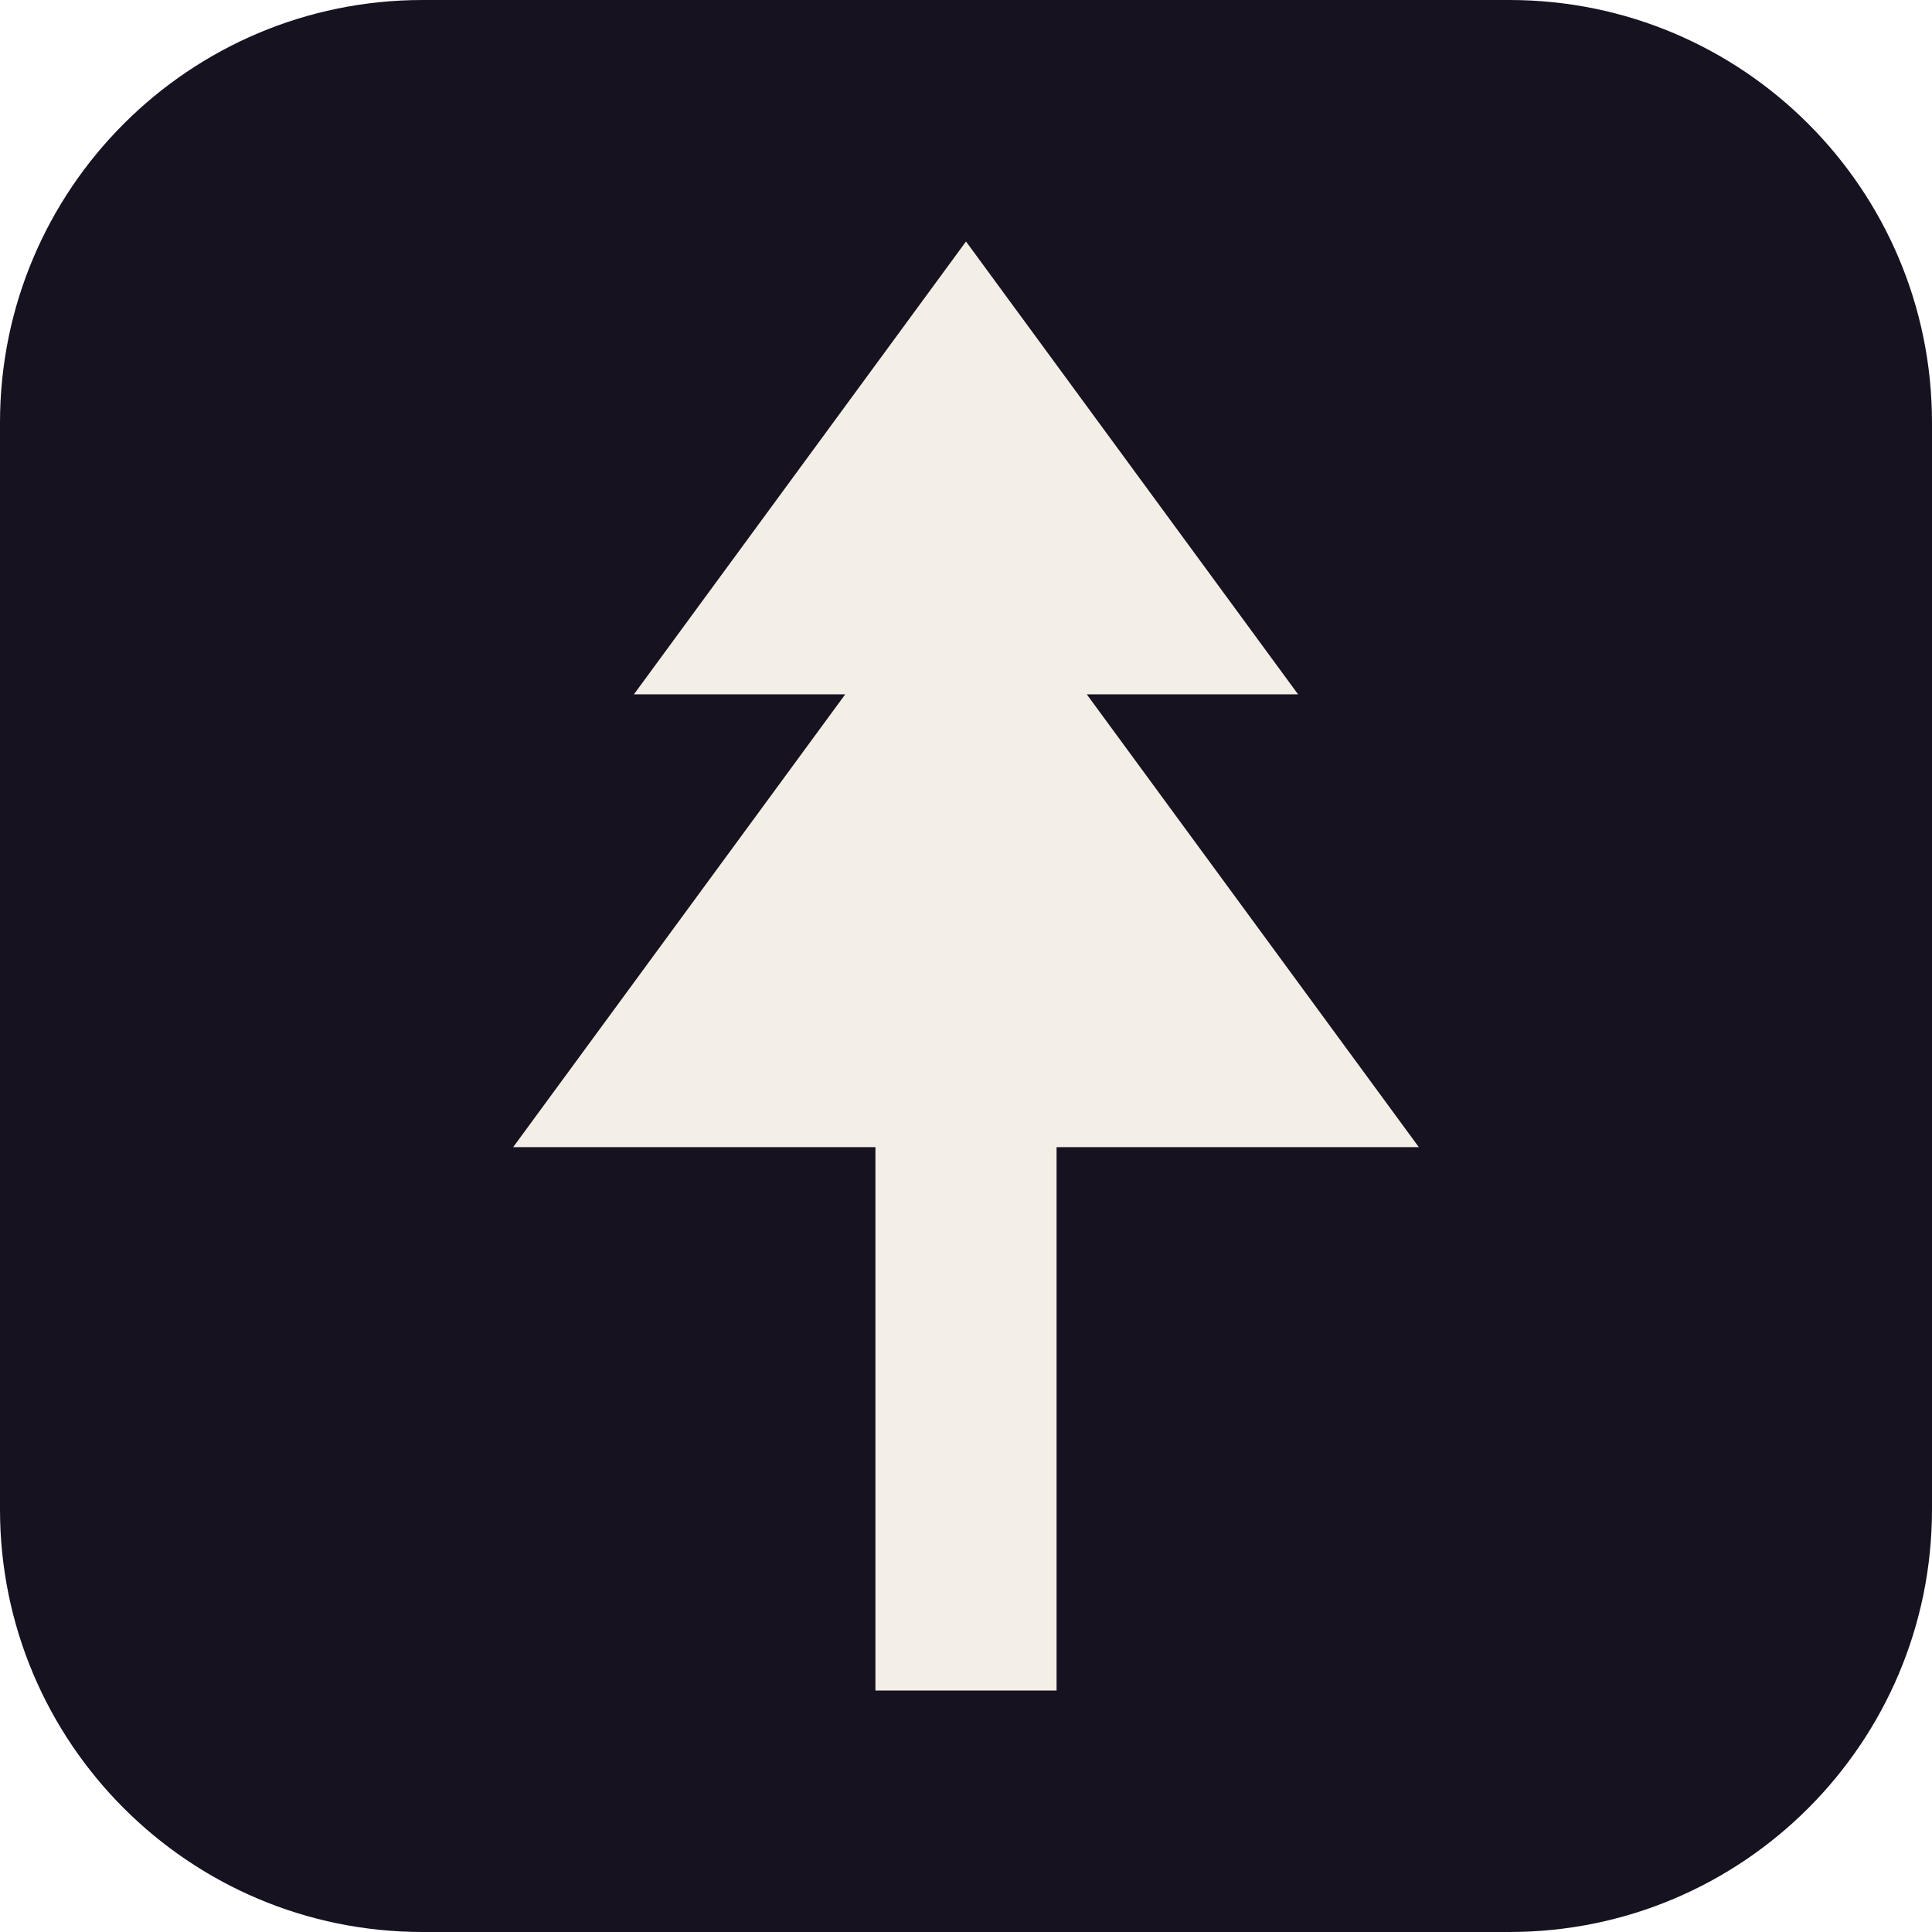
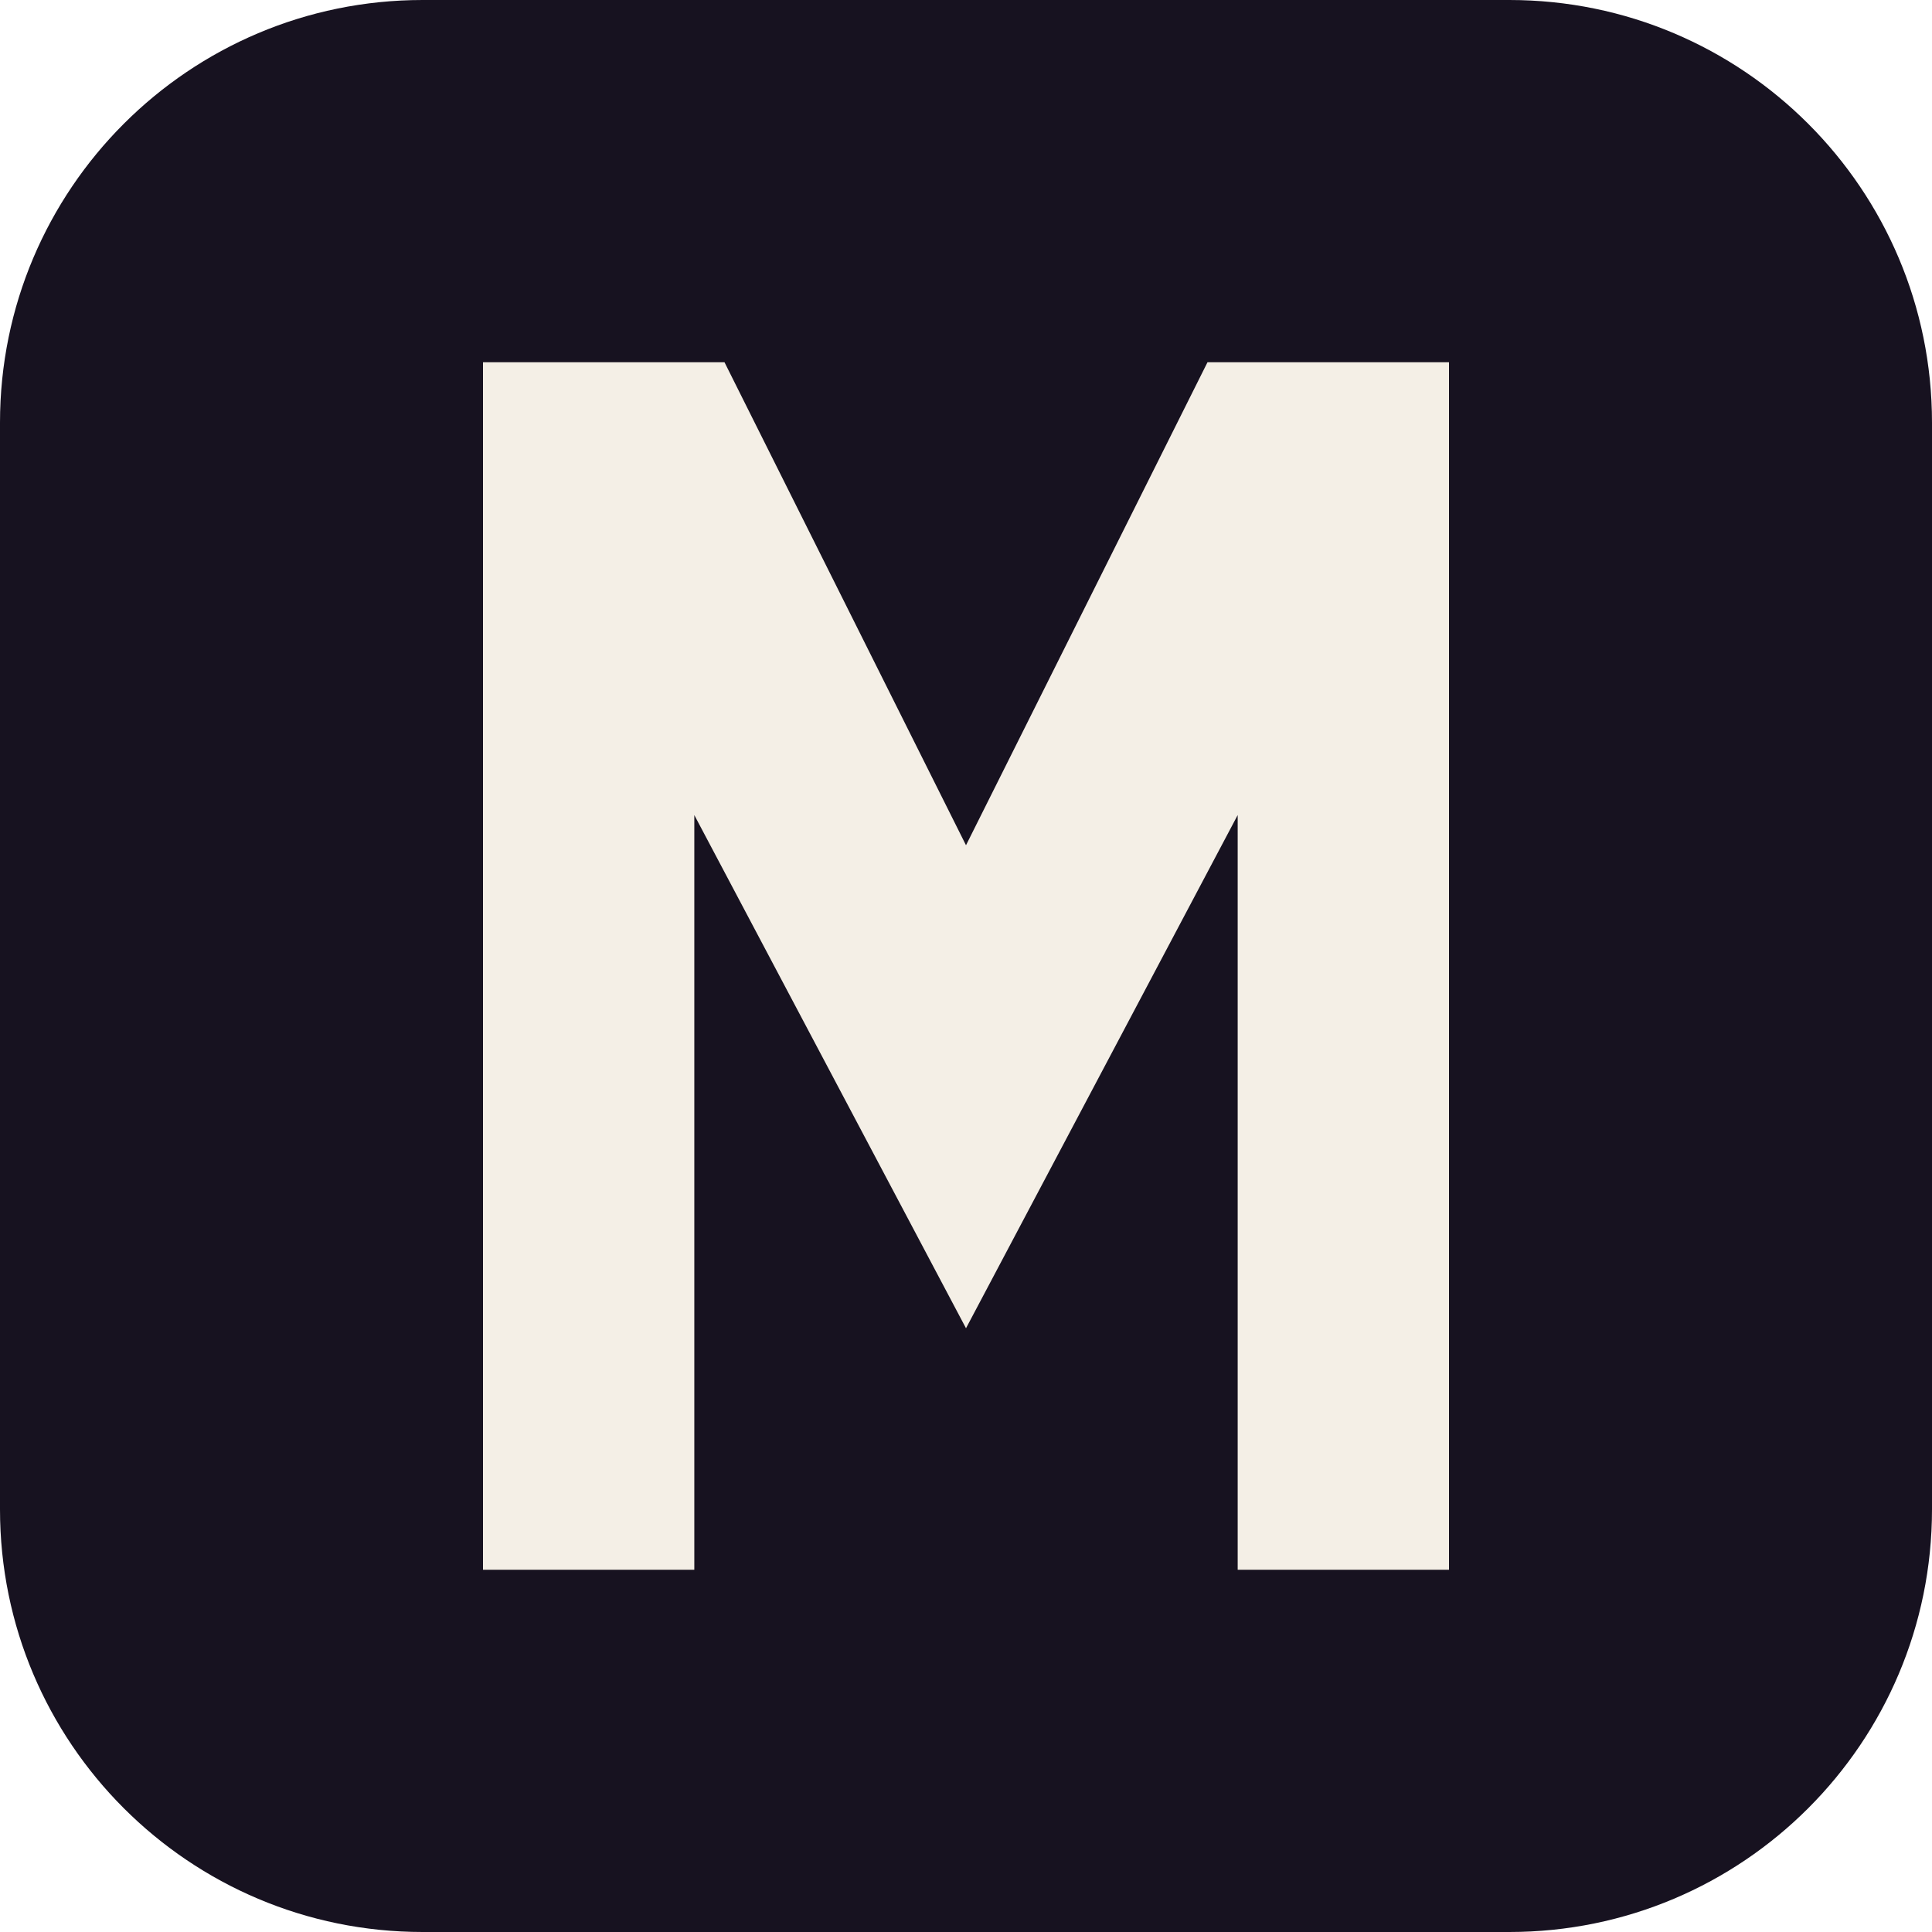
<svg xmlns="http://www.w3.org/2000/svg" viewBox="-12 -8 64 64">
  <rect x="-12" y="-8" width="64" height="64" rx="14" fill="#171220" />
-   <path fill="#f4efe6" d="M20 0 31 15h-7l11 15H23v18h-6V30H5l11-15H9z" />
+   <path fill="#f4efe6" d="M4 44V4h8l8 16 8-16h8v40h-7V19l-9 17-9-17v25z" />
</svg>
